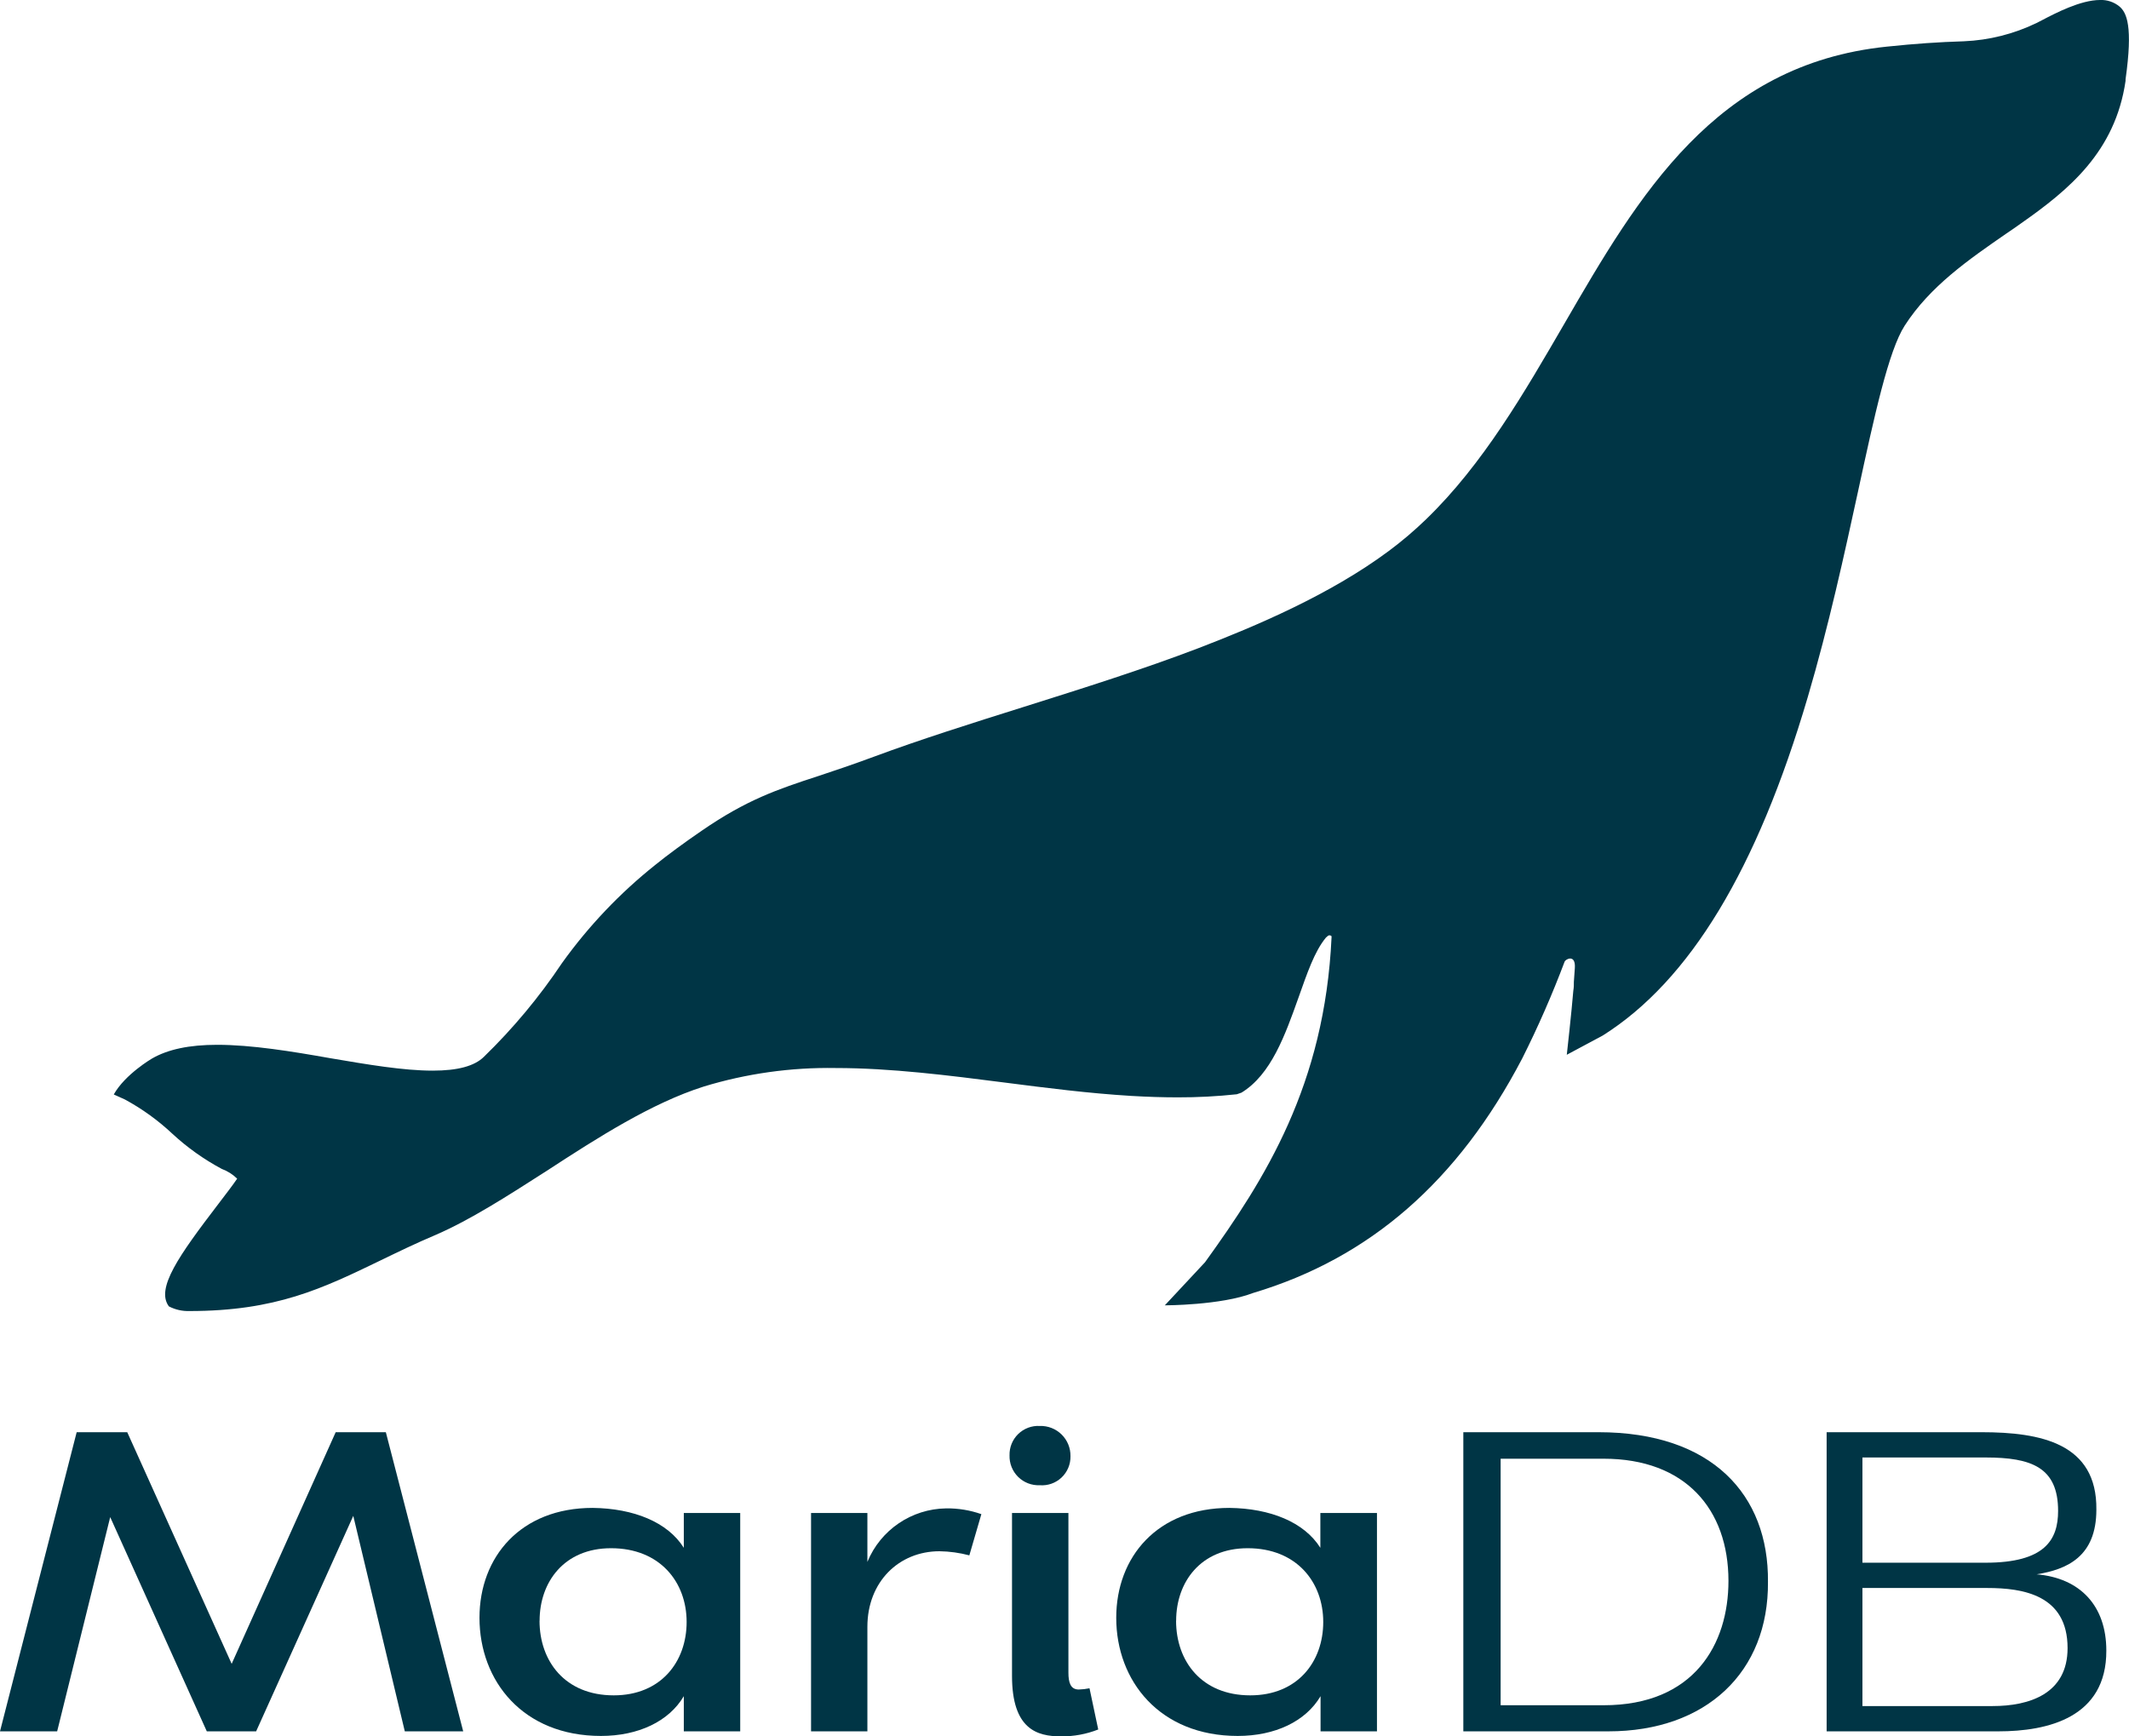
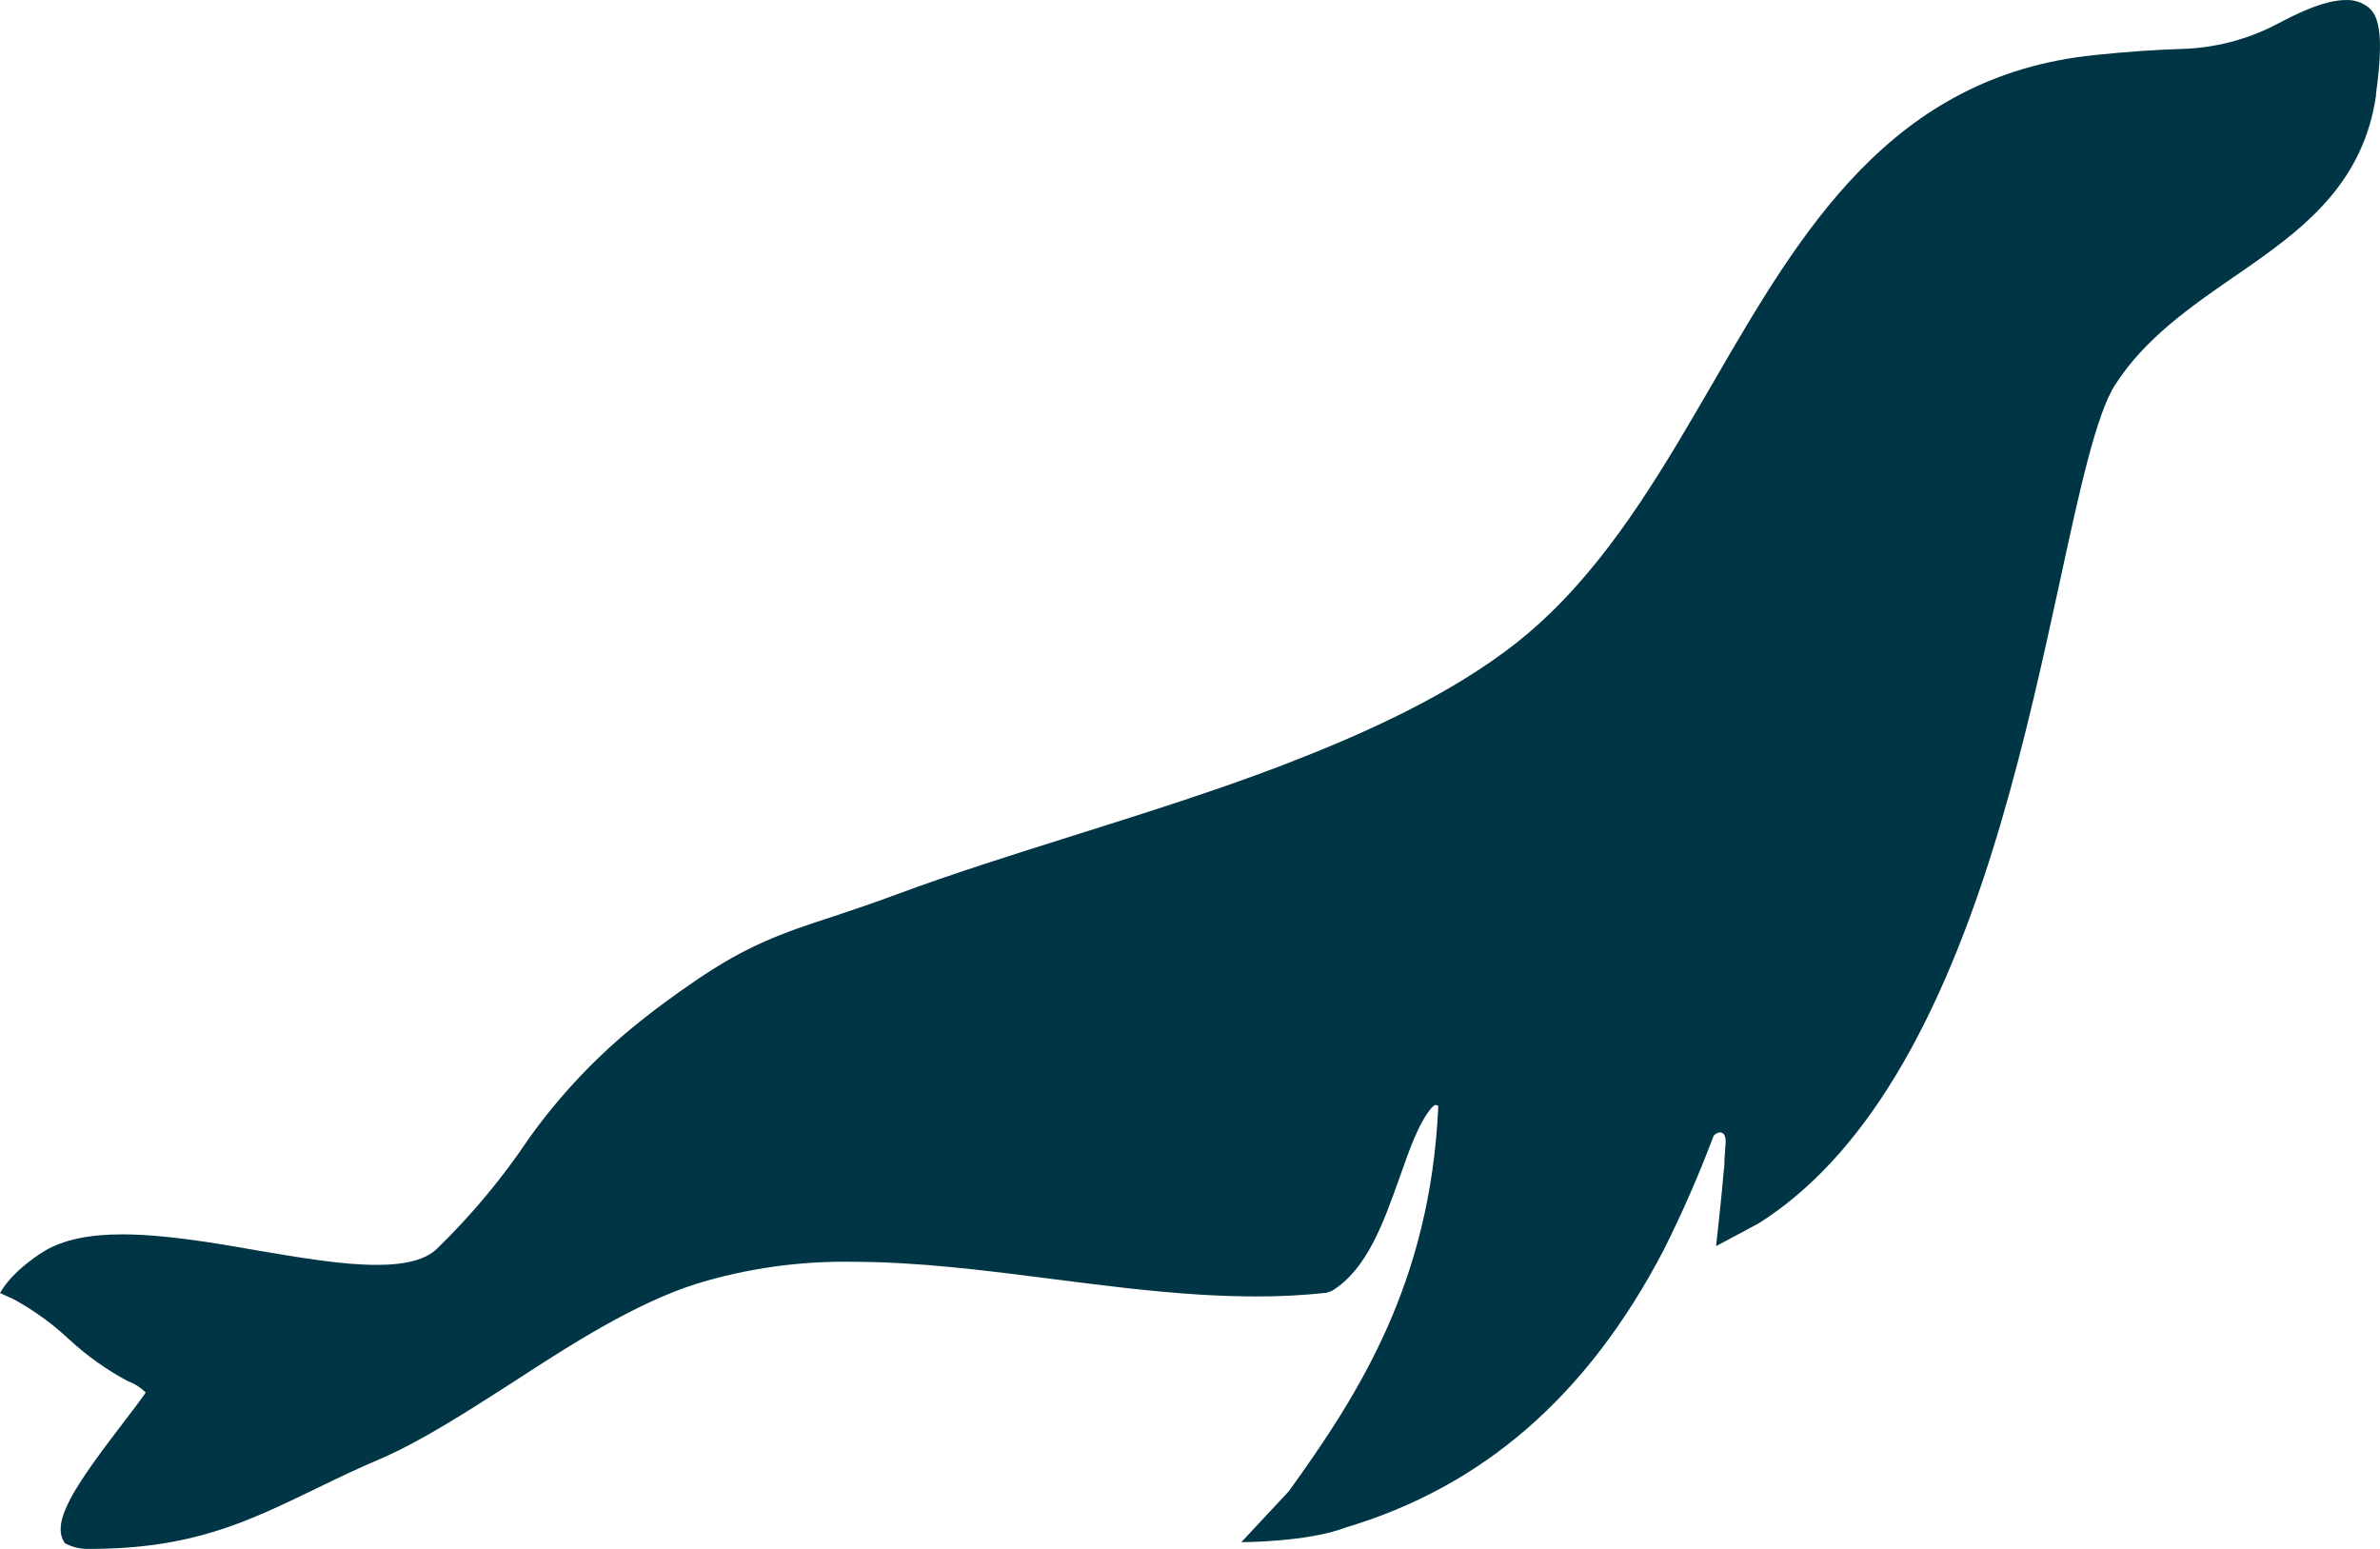
- <svg xmlns="http://www.w3.org/2000/svg" id="Layer_1" data-name="Layer 1" viewBox="0 0 309.88 252.72">
-   <defs>
-     <style>.cls-1{fill:#003545;}</style>
+ <svg xmlns="http://www.w3.org/2000/svg" id="Layer_1" data-name="Layer 1" viewBox="0 0 293.311 190.877" version="1.1" width="293.311" height="190.877">
+   <defs id="defs1">
+     <style id="style1">.cls-1{fill:#003545;}</style>
  </defs>
-   <path class="cls-1" d="M61.74,214.91,73,258.46h-8.5L57,227.09,42.86,258.46H35.68L21.62,227.27,13.9,258.46H5.58l11.16-43.55H24.1l15.2,33.72,15.14-33.72Z" transform="translate(-5.58 -6.4)" />
-   <path class="cls-1" d="M105.11,231.74v-5.07h8.21v31.79h-8.21v-5.12c-2.17,3.68-6.63,5.79-12.06,5.79-11.35,0-17.68-8-17.68-17.2,0-8.87,6-16,16.47-16C97.81,226,102.76,228,105.11,231.74Zm-21,10.62c0,5.85,3.68,10.86,10.8,10.86,6.87,0,10.61-4.89,10.61-10.68s-3.86-10.74-11-10.74C87.68,231.8,84.12,236.74,84.12,242.36Z" transform="translate(-5.58 -6.4)" />
-   <path class="cls-1" d="M131.83,258.46h-8.2V226.67h8.2v7.12A12.58,12.58,0,0,1,143.29,226a14.84,14.84,0,0,1,5.13.84l-1.75,6a18,18,0,0,0-4.34-.6c-5.92,0-10.5,4.46-10.5,11Z" transform="translate(-5.58 -6.4)" />
-   <path class="cls-1" d="M152.52,218.28a4.17,4.17,0,0,1,4.4-4.28,4.33,4.33,0,0,1,4.47,4.41,4.15,4.15,0,0,1-4.47,4.22A4.22,4.22,0,0,1,152.52,218.28Zm.36,8.39h8.21V249.9c0,1.44.3,2.47,1.5,2.47a8.85,8.85,0,0,0,1.57-.18l1.27,6a14.36,14.36,0,0,1-5.43,1c-3.44,0-7.12-1-7.12-8.81Z" transform="translate(-5.58 -6.4)" />
-   <path class="cls-1" d="M197.76,231.74v-5.07H206v31.79h-8.21v-5.12c-2.17,3.68-6.63,5.79-12.06,5.79-11.34,0-17.68-8-17.68-17.2,0-8.87,6-16,16.47-16C190.46,226,195.41,228,197.76,231.74Zm-21,10.62c0,5.85,3.68,10.86,10.8,10.86,6.88,0,10.62-4.89,10.62-10.68s-3.87-10.74-11-10.74C180.33,231.8,176.77,236.74,176.77,242.36Z" transform="translate(-5.58 -6.4)" />
-   <path class="cls-1" d="M218.57,214.91h19.67c16.53,0,24.79,9.11,24.67,21.77.12,13.16-9,21.78-23.22,21.78H218.57Zm5.43,3.86v35.89h15c13.15,0,18.16-8.87,18.16-18.1,0-10.43-6.27-17.79-18.16-17.79Z" transform="translate(-5.58 -6.4)" />
-   <path class="cls-1" d="M296.45,258.46h-25V214.91H294c8.62,0,16.83,1.62,16.71,11.28,0,6.81-4.23,8.69-8.69,9.41,6.33.54,10.14,4.58,10.14,11.1C312.2,256.47,303.63,258.46,296.45,258.46Zm-1.87-24.55c8.63,0,10.56-3.32,10.56-7.54,0-6.34-3.86-7.78-10.56-7.78H276.66v15.32Zm.24,3.68H276.66v17.19H295.6c5.31,0,10.92-1.75,10.92-8.44C306.52,238.62,300.07,237.59,294.82,237.59Z" transform="translate(-5.58 -6.4)" />
-   <path class="cls-1" d="M314.08,7.35a4.18,4.18,0,0,0-2.84-.95c-2.83,0-6.49,1.92-8.46,2.95l-.78.4a26.86,26.86,0,0,1-10.57,2.66c-3.76.12-7,.34-11.22.78-25,2.57-36.15,21.73-46.89,40.26C227.47,63.53,221.43,74,213.15,82a54.4,54.4,0,0,1-5.45,4.63C199.13,93,188.37,97.55,180,100.77c-8.06,3.08-16.86,5.85-25.36,8.53-7.79,2.45-15.14,4.77-21.9,7.28-3.05,1.13-5.64,2-7.93,2.76-6.16,2-10.6,3.53-17.09,8-2.53,1.73-5.07,3.6-6.79,5a71.62,71.62,0,0,0-13.55,14.27A84.25,84.25,0,0,1,76,160.27c-1.37,1.34-3.8,2-7.44,2-4.26,0-9.43-.88-14.9-1.81-5.64-1-11.47-1.95-16.47-1.95-4.06,0-7.17.66-9.49,2,0,0-3.91,2.28-5.56,5.23l1.62.73a33.21,33.21,0,0,1,6.92,5,34.72,34.72,0,0,0,7.2,5.12A6.18,6.18,0,0,1,40.1,178c-.68,1-1.68,2.29-2.73,3.67-5.77,7.55-9.14,12.32-7.21,14.92a6.07,6.07,0,0,0,3,.68c12.58,0,19.34-3.27,27.89-7.41,2.48-1.2,5-2.43,8-3.7,5-2.17,10.38-5.63,16.09-9.29C92.61,172,100.42,167,108,164.59a62.3,62.3,0,0,1,19.23-2.7c8,0,16.42,1.07,24.54,2.11,6.05.78,12.32,1.58,18.47,1.95,2.39.14,4.6.21,6.75.21a78.21,78.21,0,0,0,8.61-.45l.69-.24c4.31-2.65,6.33-8.34,8.29-13.84,1.26-3.54,2.32-6.72,4-8.74a2.55,2.55,0,0,1,.32-.27.4.4,0,0,1,.49.08s0,.05,0,.16c-1,21.51-9.66,35.17-18.42,47.31l-5.85,6.27s8.19,0,12.85-1.8c17-5.08,29.83-16.28,39.17-34.14a145.7,145.7,0,0,0,6.17-14.09c.16-.4,1.63-1.14,1.49.93-.05.61-.09,1.29-.14,2h0c0,.42,0,.85-.08,1.28-.24,3-.95,9.34-.95,9.34l5.25-2.81c12.66-8,22.42-24.14,29.82-49.25,3.08-10.46,5.34-20.85,7.33-30,2.38-11,4.43-20.43,6.78-24.09,3.69-5.74,9.32-9.62,14.77-13.39.74-.51,1.49-1,2.22-1.54,6.85-4.81,13.66-10.36,15.16-20.71l0-.23C316.05,10.22,315.13,8.25,314.08,7.35Z" transform="translate(-5.58 -6.4)" />
+   <path class="cls-1" d="m 291.94,0.954 a 4.18,4.18 0 0 0 -2.84,-0.95 c -2.83,0 -6.49,1.92 -8.46,2.95 l -0.78,0.4 a 26.86,26.86 0 0 1 -10.57,2.66 c -3.76,0.12 -7,0.34 -11.22,0.78 -25,2.57 -36.15,21.73 -46.89,40.26 -5.85,10.08 -11.89,20.55 -20.17,28.55 a 54.4,54.4 0 0 1 -5.45,4.63 c -8.57,6.37 -19.33,10.92 -27.7,14.14 -8.06,3.08 -16.86,5.85 -25.36,8.53 -7.79,2.45 -15.14,4.77 -21.9,7.28 -3.05,1.13 -5.64,2 -7.93,2.76 -6.16,2 -10.6,3.53 -17.09,8 -2.53,1.73 -5.07,3.6 -6.79,5 a 71.62,71.62 0 0 0 -13.55,14.27 84.25,84.25 0 0 1 -11.38,13.66 c -1.37,1.34 -3.8,2 -7.44,2 -4.26,0 -9.43,-0.88 -14.9,-1.81 -5.64,-1 -11.47,-1.95 -16.47,-1.95 -4.06,0 -7.17,0.66 -9.49,2 0,0 -3.91,2.28 -5.56,5.23 l 1.62,0.73 a 33.21,33.21 0 0 1 6.92,5 34.72,34.72 0 0 0 7.2,5.12 6.18,6.18 0 0 1 2.22,1.41 c -0.68,1 -1.68,2.29 -2.73,3.67 -5.77,7.55 -9.14,12.32 -7.21,14.92 a 6.07,6.07 0 0 0 3,0.68 c 12.58,0 19.34,-3.27 27.89,-7.41 2.48,-1.2 5,-2.43 8,-3.7 5,-2.17 10.38,-5.63 16.09,-9.29 7.47,-4.87 15.28,-9.87 22.86,-12.28 a 62.3,62.3 0 0 1 19.23,-2.7 c 8,0 16.42,1.07 24.54,2.11 6.05,0.78 12.32,1.58 18.47,1.95 2.39,0.14 4.6,0.21 6.75,0.21 a 78.21,78.21 0 0 0 8.61,-0.45 l 0.69,-0.24 c 4.31,-2.65 6.33,-8.34 8.29,-13.84 1.26,-3.54 2.32,-6.72 4,-8.74 a 2.55,2.55 0 0 1 0.32,-0.27 0.4,0.4 0 0 1 0.49,0.08 c 0,0 0,0.05 0,0.16 -1,21.51 -9.66,35.17 -18.42,47.31 l -5.85,6.27 c 0,0 8.19,0 12.85,-1.8 17,-5.08 29.83,-16.28 39.17,-34.14 a 145.7,145.7 0 0 0 6.17,-14.09 c 0.16,-0.4 1.63,-1.14 1.49,0.93 -0.05,0.61 -0.09,1.29 -0.14,2 v 0 c 0,0.42 0,0.85 -0.08,1.28 -0.24,3 -0.95,9.34 -0.95,9.34 l 5.25,-2.81 c 12.66,-8 22.42,-24.14 29.82,-49.25 3.08,-10.46 5.34,-20.85 7.33,-30 2.38,-11 4.43,-20.43 6.78,-24.09 3.69,-5.74 9.32,-9.62 14.77,-13.39 0.74,-0.51 1.49,-1 2.22,-1.54 6.85,-4.81 13.66,-10.36 15.16,-20.71 v -0.23 c 1.09,-7.72 0.17,-9.69 -0.88,-10.59 z" id="path8" />
</svg>
